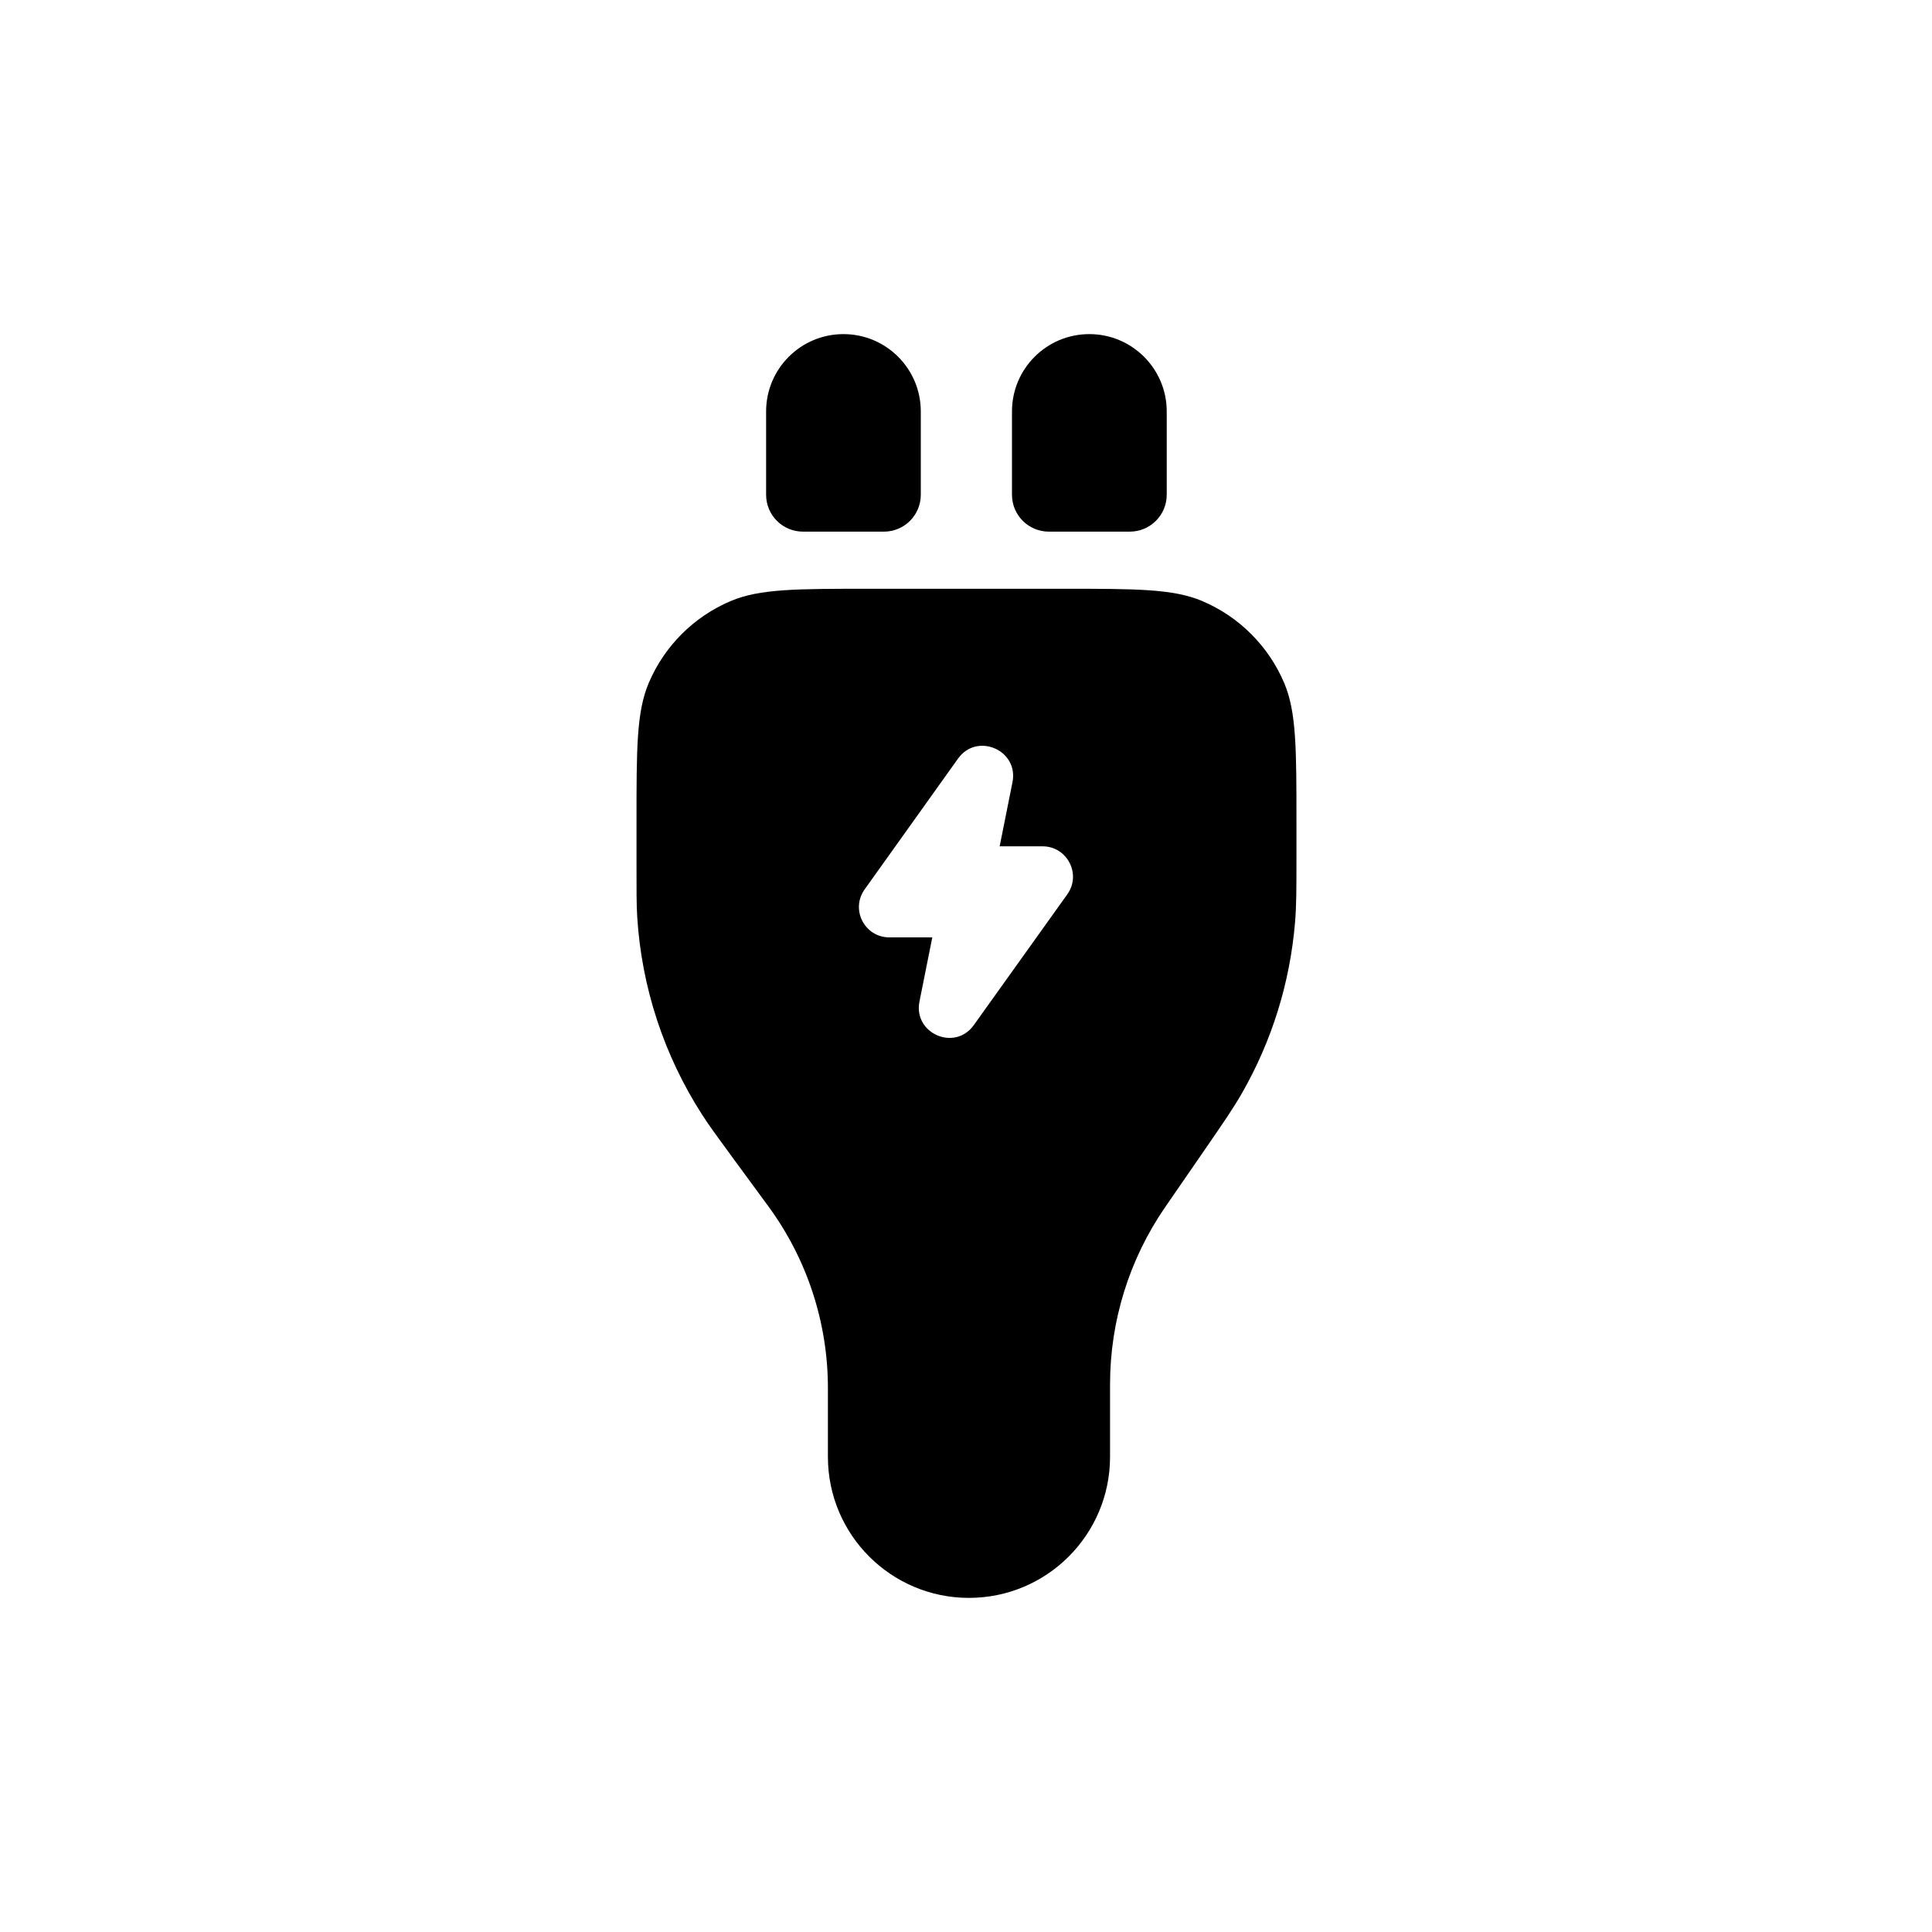
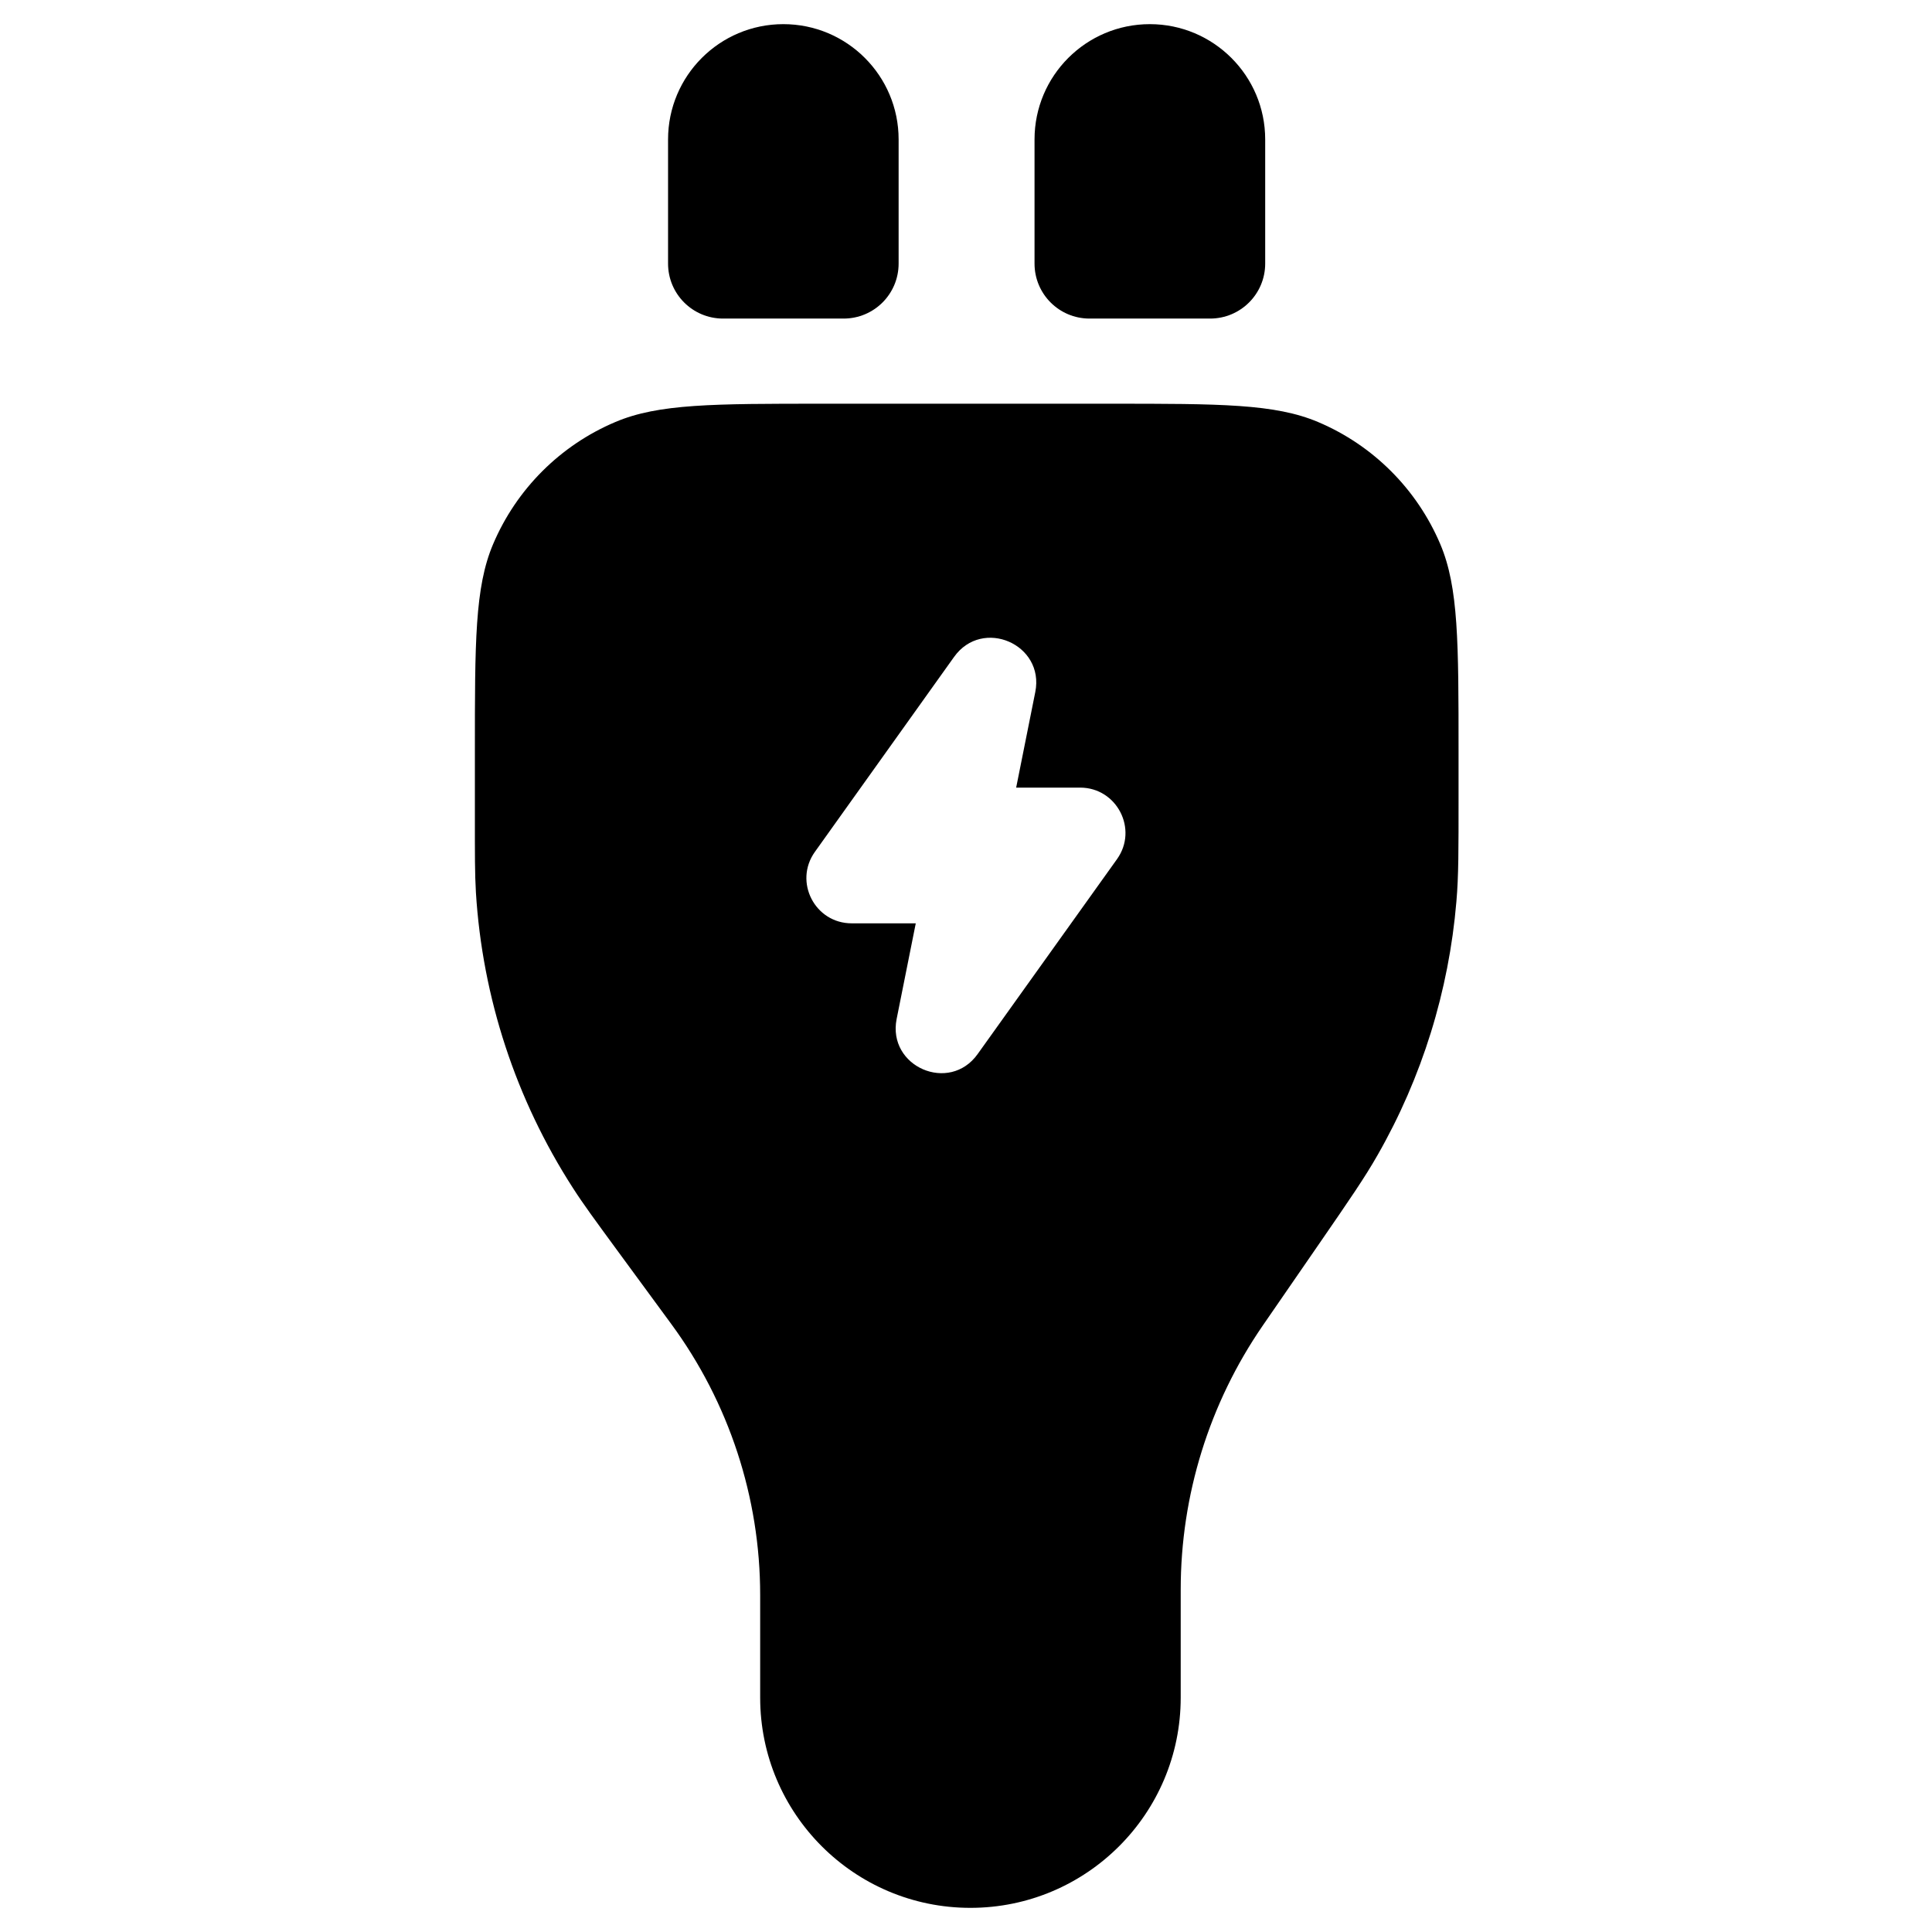
<svg xmlns="http://www.w3.org/2000/svg" width="20" height="20" viewBox="0 0 20 20" fill="none">
-   <g id="mateo-optical-size" transform="matrix(0.6541266 0 0 0.6541266 3.468955 3.458734)">
+   <g id="mateo-optical-size" transform="matrix(0.975 0 0 0.975 0.2652344 0.25)">
    <path d="M10.712 1.224C10.712 0.548 11.26 0 11.936 0C12.612 0 13.161 0.548 13.161 1.224V2.542C13.161 2.865 12.899 3.126 12.576 3.126H11.296C10.973 3.126 10.712 2.865 10.712 2.542V1.224Z" fill="black" />
    <path d="M6.821 1.224C6.821 0.548 7.369 0 8.045 0C8.721 0 9.269 0.548 9.269 1.224V2.542C9.269 2.865 9.008 3.126 8.685 3.126H7.405C7.082 3.126 6.821 2.865 6.821 2.542V1.224Z" fill="black" />
    <path fill-rule="evenodd" clip-rule="evenodd" d="M11.517 4.03C12.682 4.03 13.265 4.03 13.724 4.225C14.307 4.472 14.772 4.937 15.02 5.521C15.214 5.979 15.214 6.562 15.214 7.728V8.199C15.214 8.762 15.215 9.043 15.191 9.317C15.111 10.264 14.826 11.183 14.354 12.008C14.218 12.247 14.058 12.479 13.739 12.942L13.135 13.818C12.567 14.643 12.264 15.62 12.264 16.621V17.768C12.264 19 11.264 20 10.031 20C8.798 20 7.799 19 7.799 17.768V16.678C7.799 15.643 7.468 14.635 6.855 13.801L6.284 13.023C6.041 12.691 5.919 12.526 5.811 12.357C5.205 11.417 4.85 10.336 4.781 9.22C4.769 9.019 4.77 8.814 4.77 8.403V7.726C4.77 6.562 4.769 5.98 4.963 5.522C5.211 4.937 5.677 4.471 6.262 4.224C6.719 4.03 7.301 4.03 8.464 4.03H11.517ZM10.72 7.091C10.821 6.584 10.159 6.297 9.858 6.718L8.38 8.788C8.153 9.106 8.38 9.547 8.771 9.547H9.451L9.248 10.562C9.147 11.069 9.808 11.356 10.108 10.935L11.588 8.865C11.814 8.548 11.587 8.107 11.197 8.106H10.517L10.72 7.091Z" fill="black" />
  </g>
</svg>
